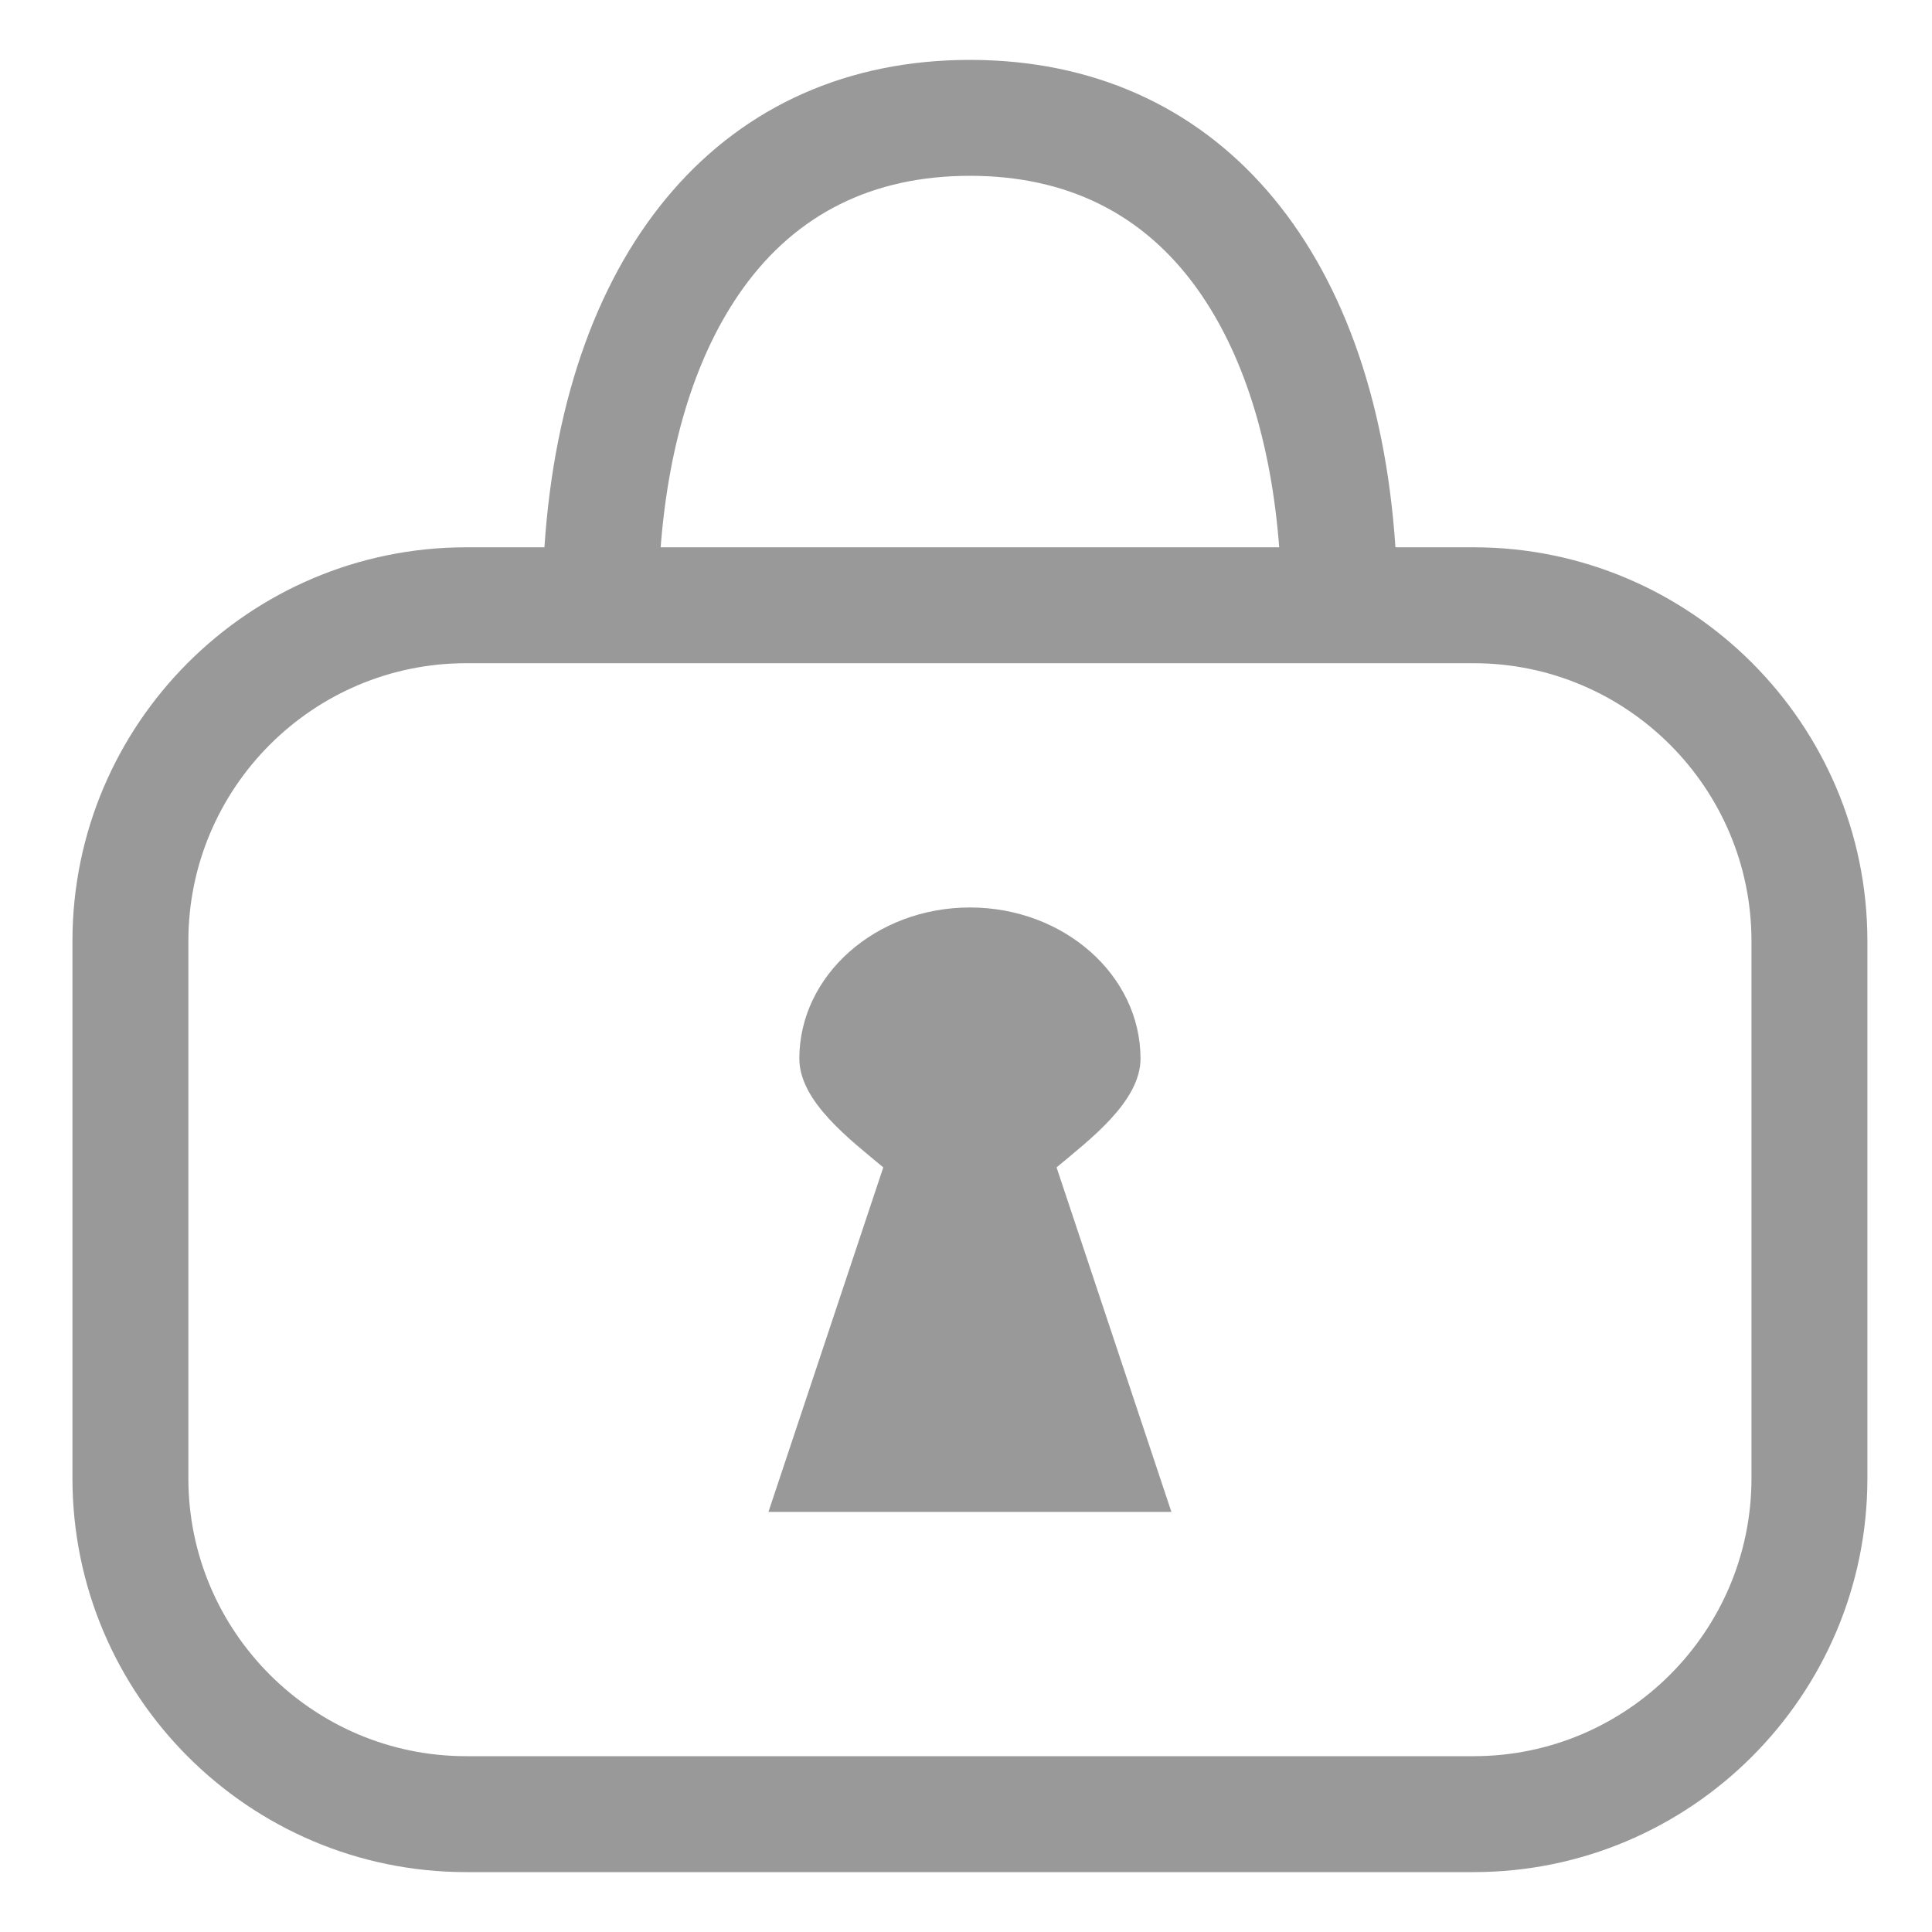
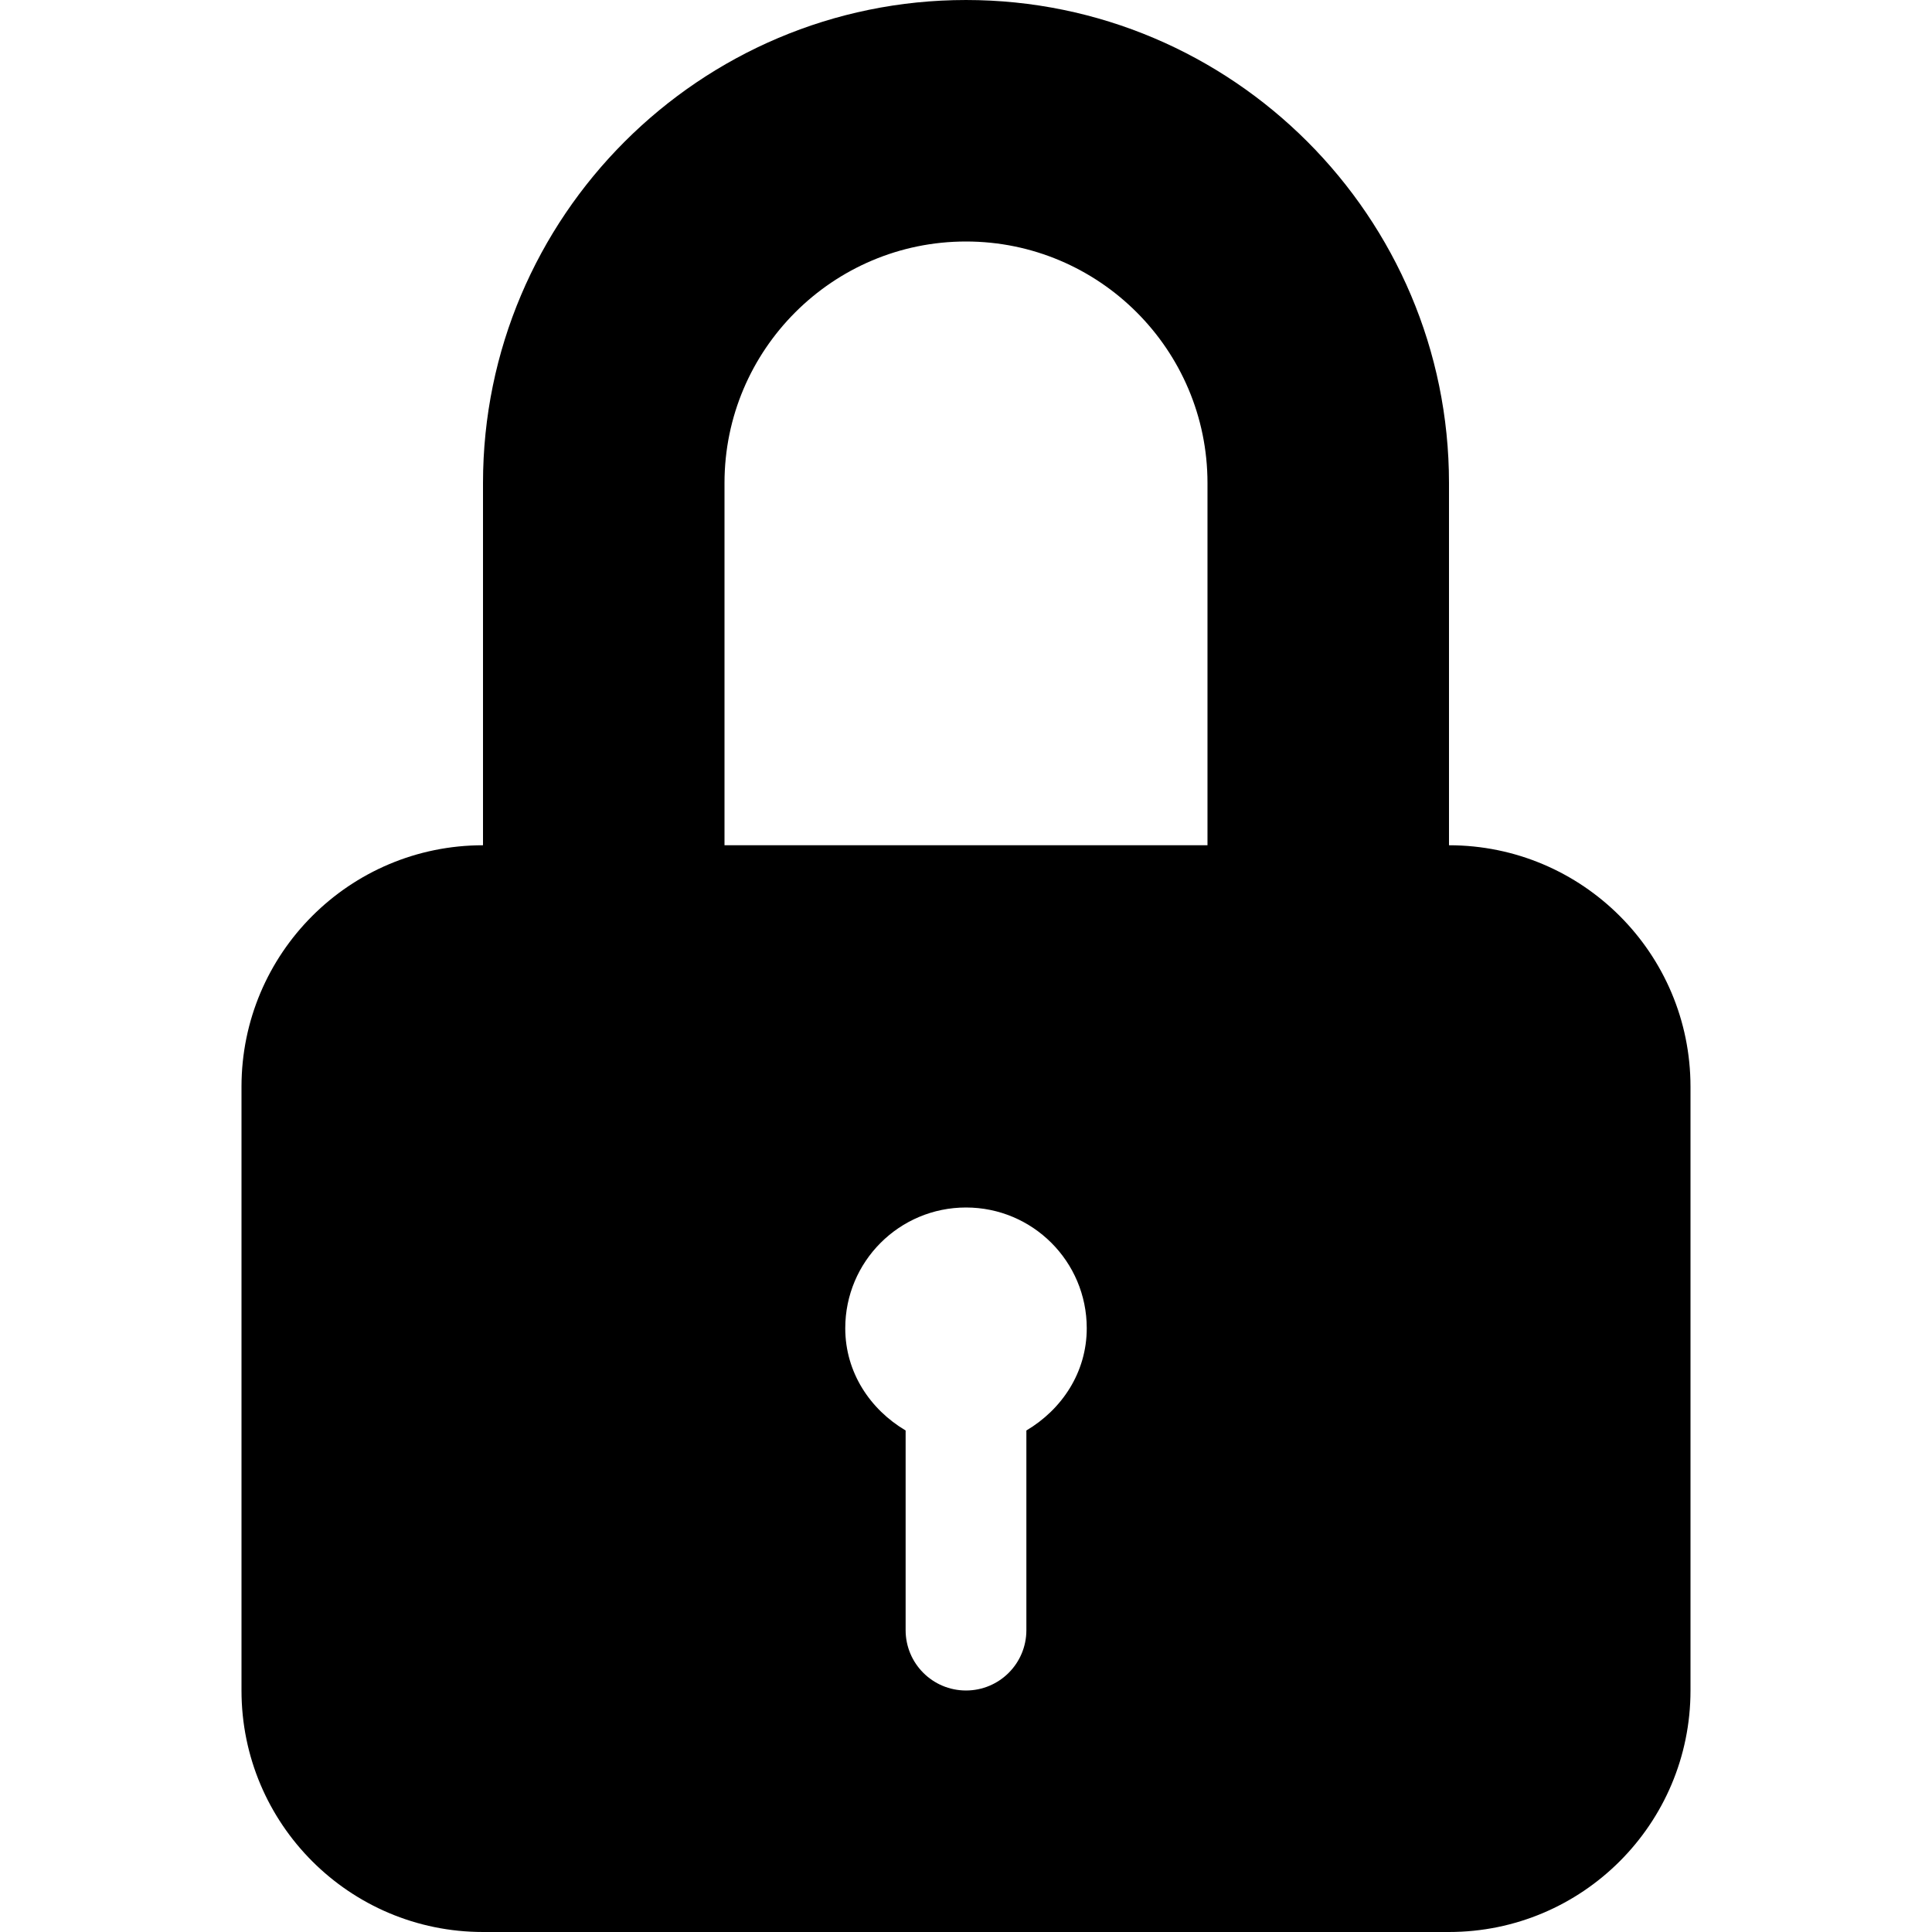
- <svg xmlns="http://www.w3.org/2000/svg" version="1.1" id="Layer_1" x="0px" y="0px" width="500px" height="500px" viewBox="0 0 500 500" enable-background="new 0 0 500 500" xml:space="preserve">
+ <svg xmlns="http://www.w3.org/2000/svg" version="1.1" id="Capa_1" x="0px" y="0px" width="512px" height="512px" viewBox="0 0 485.213 485.212" style="enable-background:new 0 0 485.213 485.212;" xml:space="preserve">
  <g>
-     <path fill="#999999" d="M295.165,273.961c0-21.557-19.81-39.107-44.149-39.107c-24.332,0-44.149,17.55-44.149,39.107   c0,11.135,13.214,21.03,21.726,28.159l-29.721,89.164h104.288l-29.722-89.164C281.941,294.991,295.165,285.096,295.165,273.961z" />
-     <path fill="#999999" d="M381.374,141.638h-20.237C355.947,63.543,314.382,15.5,251.016,15.5   c-63.356,0-104.921,48.043-110.121,126.138h-20.239c-56.191,0-101.906,45.715-101.906,101.906v139.05   c0,56.191,45.715,101.906,101.906,101.906h260.718c56.191,0,101.906-45.715,101.906-101.906v-139.05   C483.28,187.353,437.565,141.638,381.374,141.638z M192.266,74.662c13.89-19.35,33.656-29.162,58.75-29.162   c25.098,0,44.866,9.812,58.758,29.163c11.916,16.6,19.191,39.603,21.283,66.975H170.978   C173.073,114.265,180.35,91.262,192.266,74.662z M453.28,382.594c0,39.649-32.257,71.906-71.906,71.906H120.656   c-39.649,0-71.906-32.257-71.906-71.906v-139.05c0-39.649,32.257-71.906,71.906-71.906h260.718   c39.649,0,71.906,32.257,71.906,71.906V382.594z" />
+     <path d="M363.908,212.282v-90.978C363.908,54.434,309.509,0,242.606,0c-66.884,0-121.302,54.434-121.302,121.304v90.978   c-33.498,0-60.653,27.158-60.653,60.648v151.629c0,33.5,27.155,60.653,60.653,60.653h242.604c33.491,0,60.653-27.153,60.653-60.653   V272.93C424.562,239.439,397.399,212.282,363.908,212.282z M257.77,359.257v50.139c0,8.382-6.781,15.163-15.163,15.163   c-8.382,0-15.164-6.781-15.164-15.163v-50.139c-8.9-5.269-15.161-14.57-15.161-25.673c0-16.765,13.579-30.327,30.324-30.327   c16.745,0,30.326,13.562,30.326,30.327C272.933,344.687,266.665,353.989,257.77,359.257z M303.255,212.282h-121.3v-90.978   c0-33.465,27.2-60.653,60.651-60.653c33.435,0,60.648,27.188,60.648,60.653V212.282z" fill="#000000" />
  </g>
+   <g>
+ </g>
+   <g>
+ </g>
+   <g>
+ </g>
+   <g>
+ </g>
+   <g>
+ </g>
+   <g>
+ </g>
+   <g>
+ </g>
+   <g>
+ </g>
+   <g>
+ </g>
+   <g>
+ </g>
+   <g>
+ </g>
+   <g>
+ </g>
+   <g>
+ </g>
+   <g>
+ </g>
+   <g>
+ </g>
</svg>
